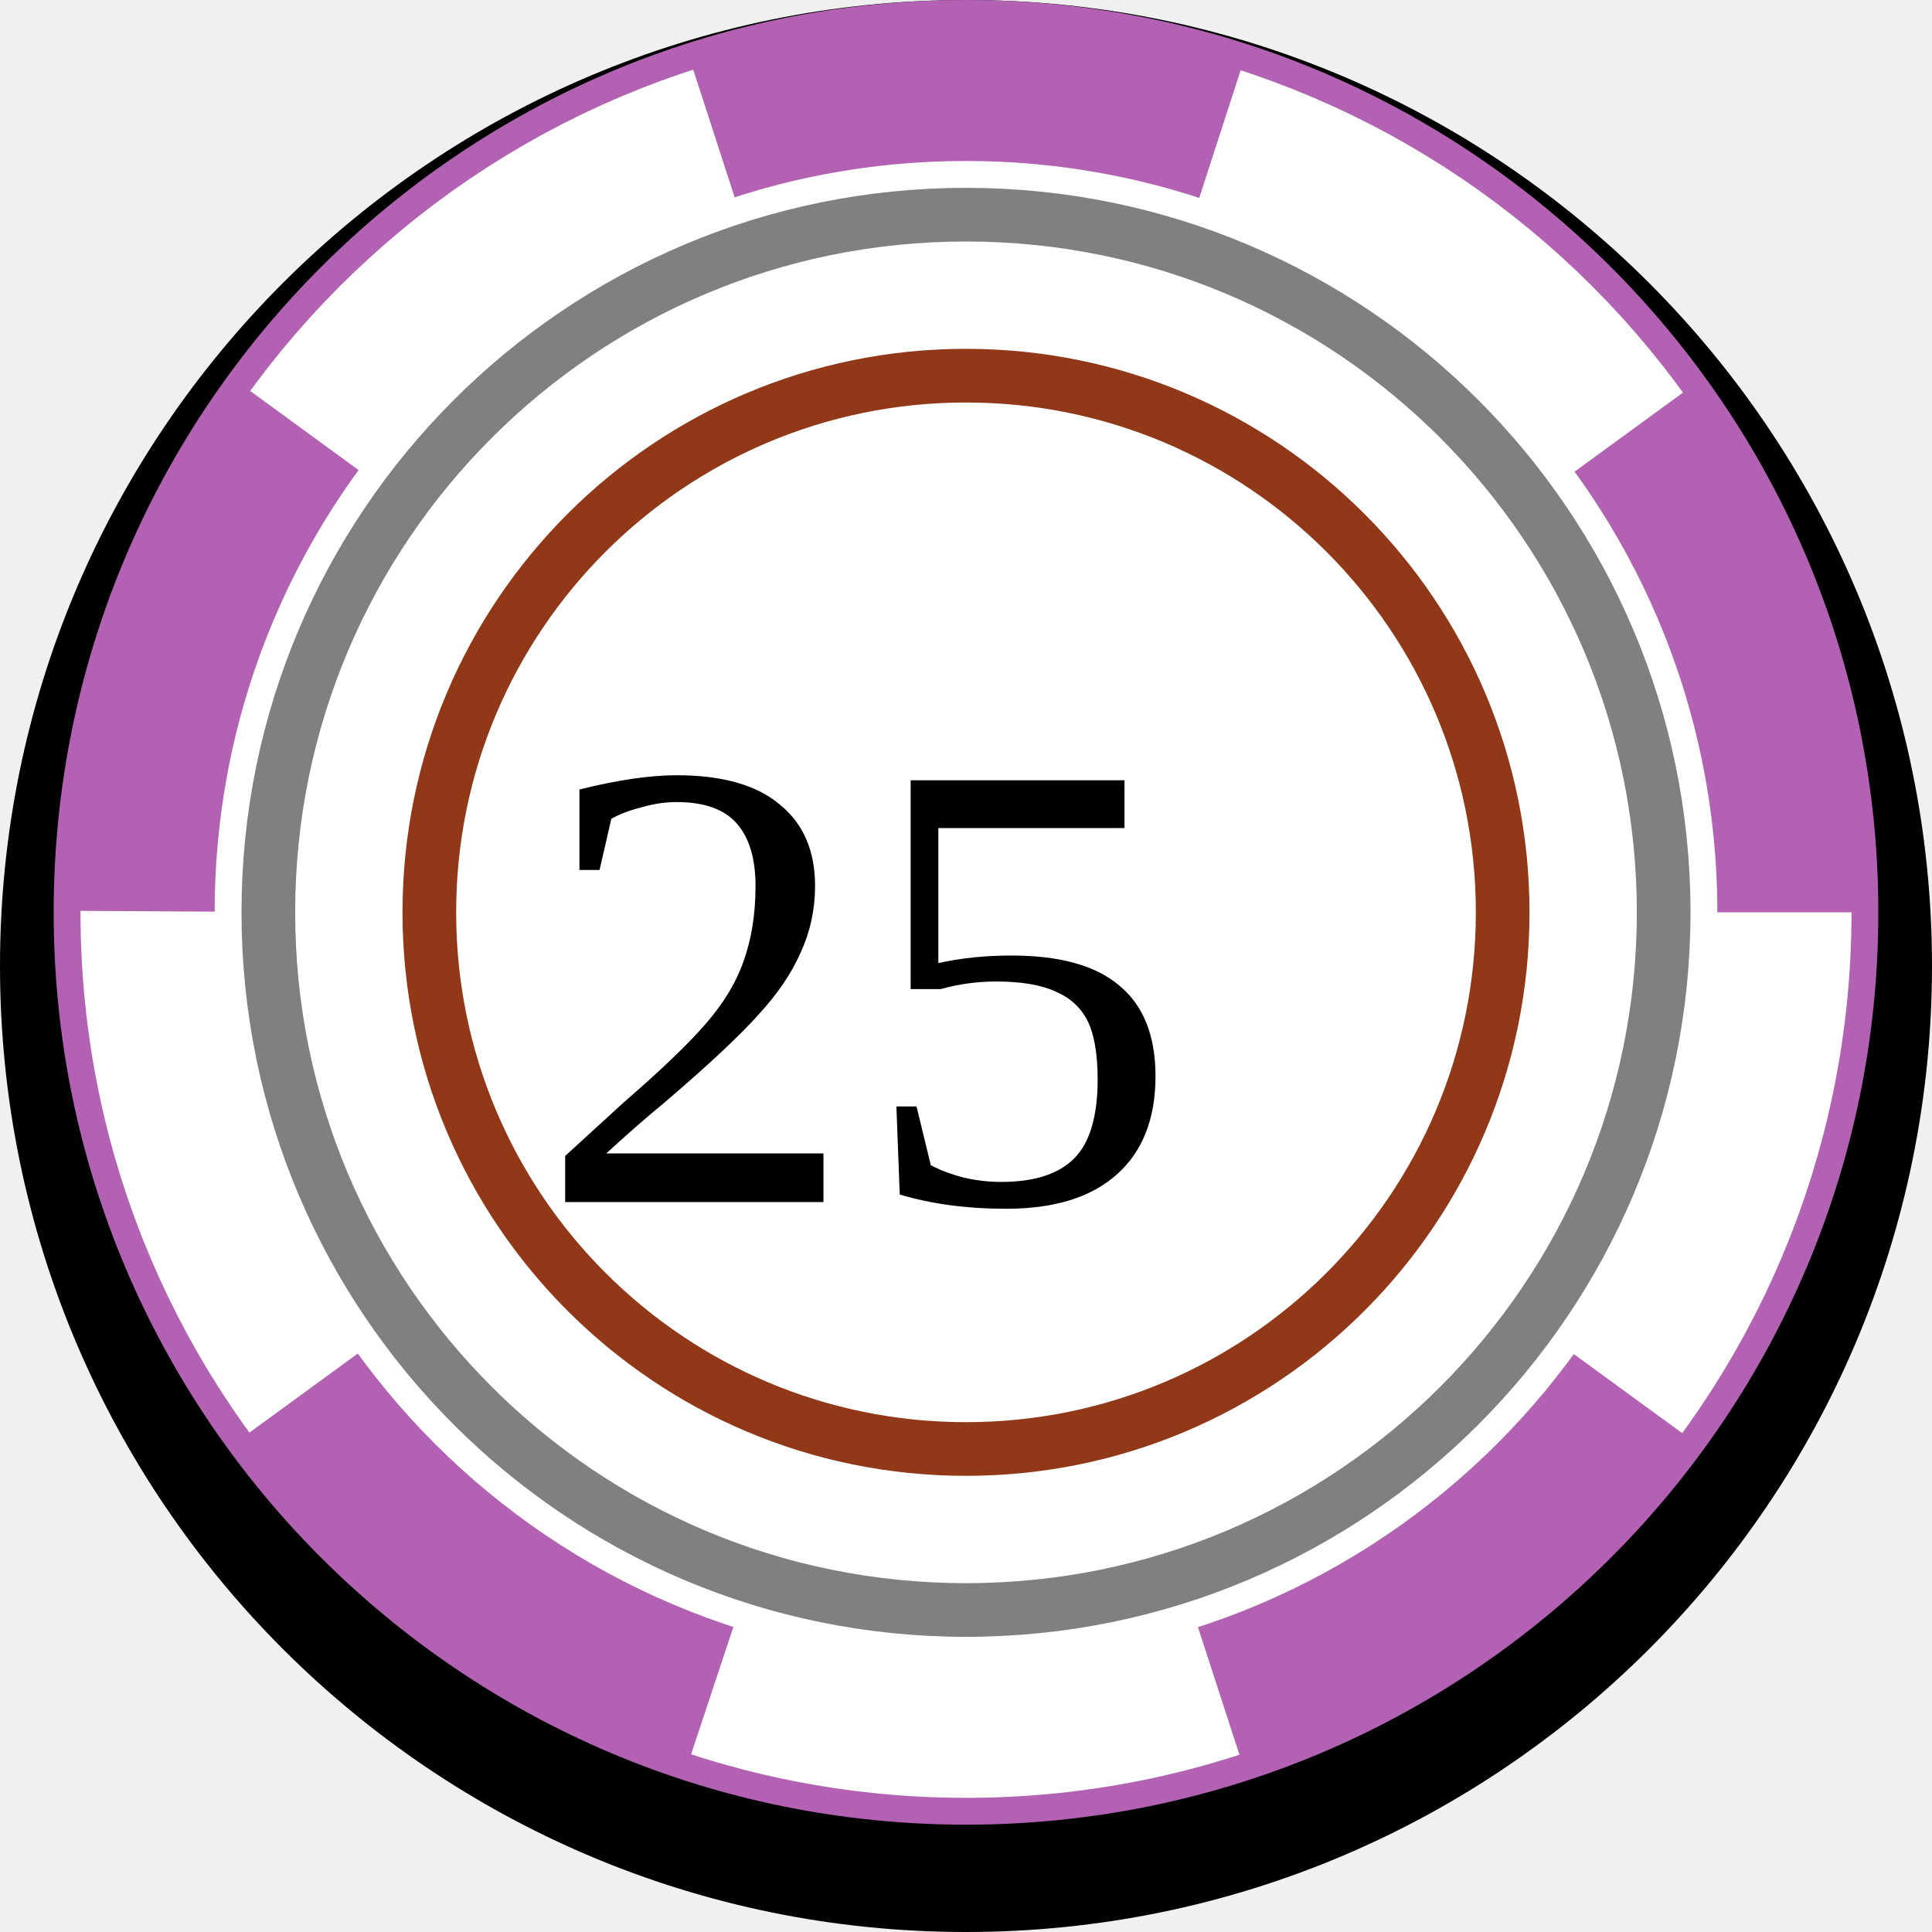
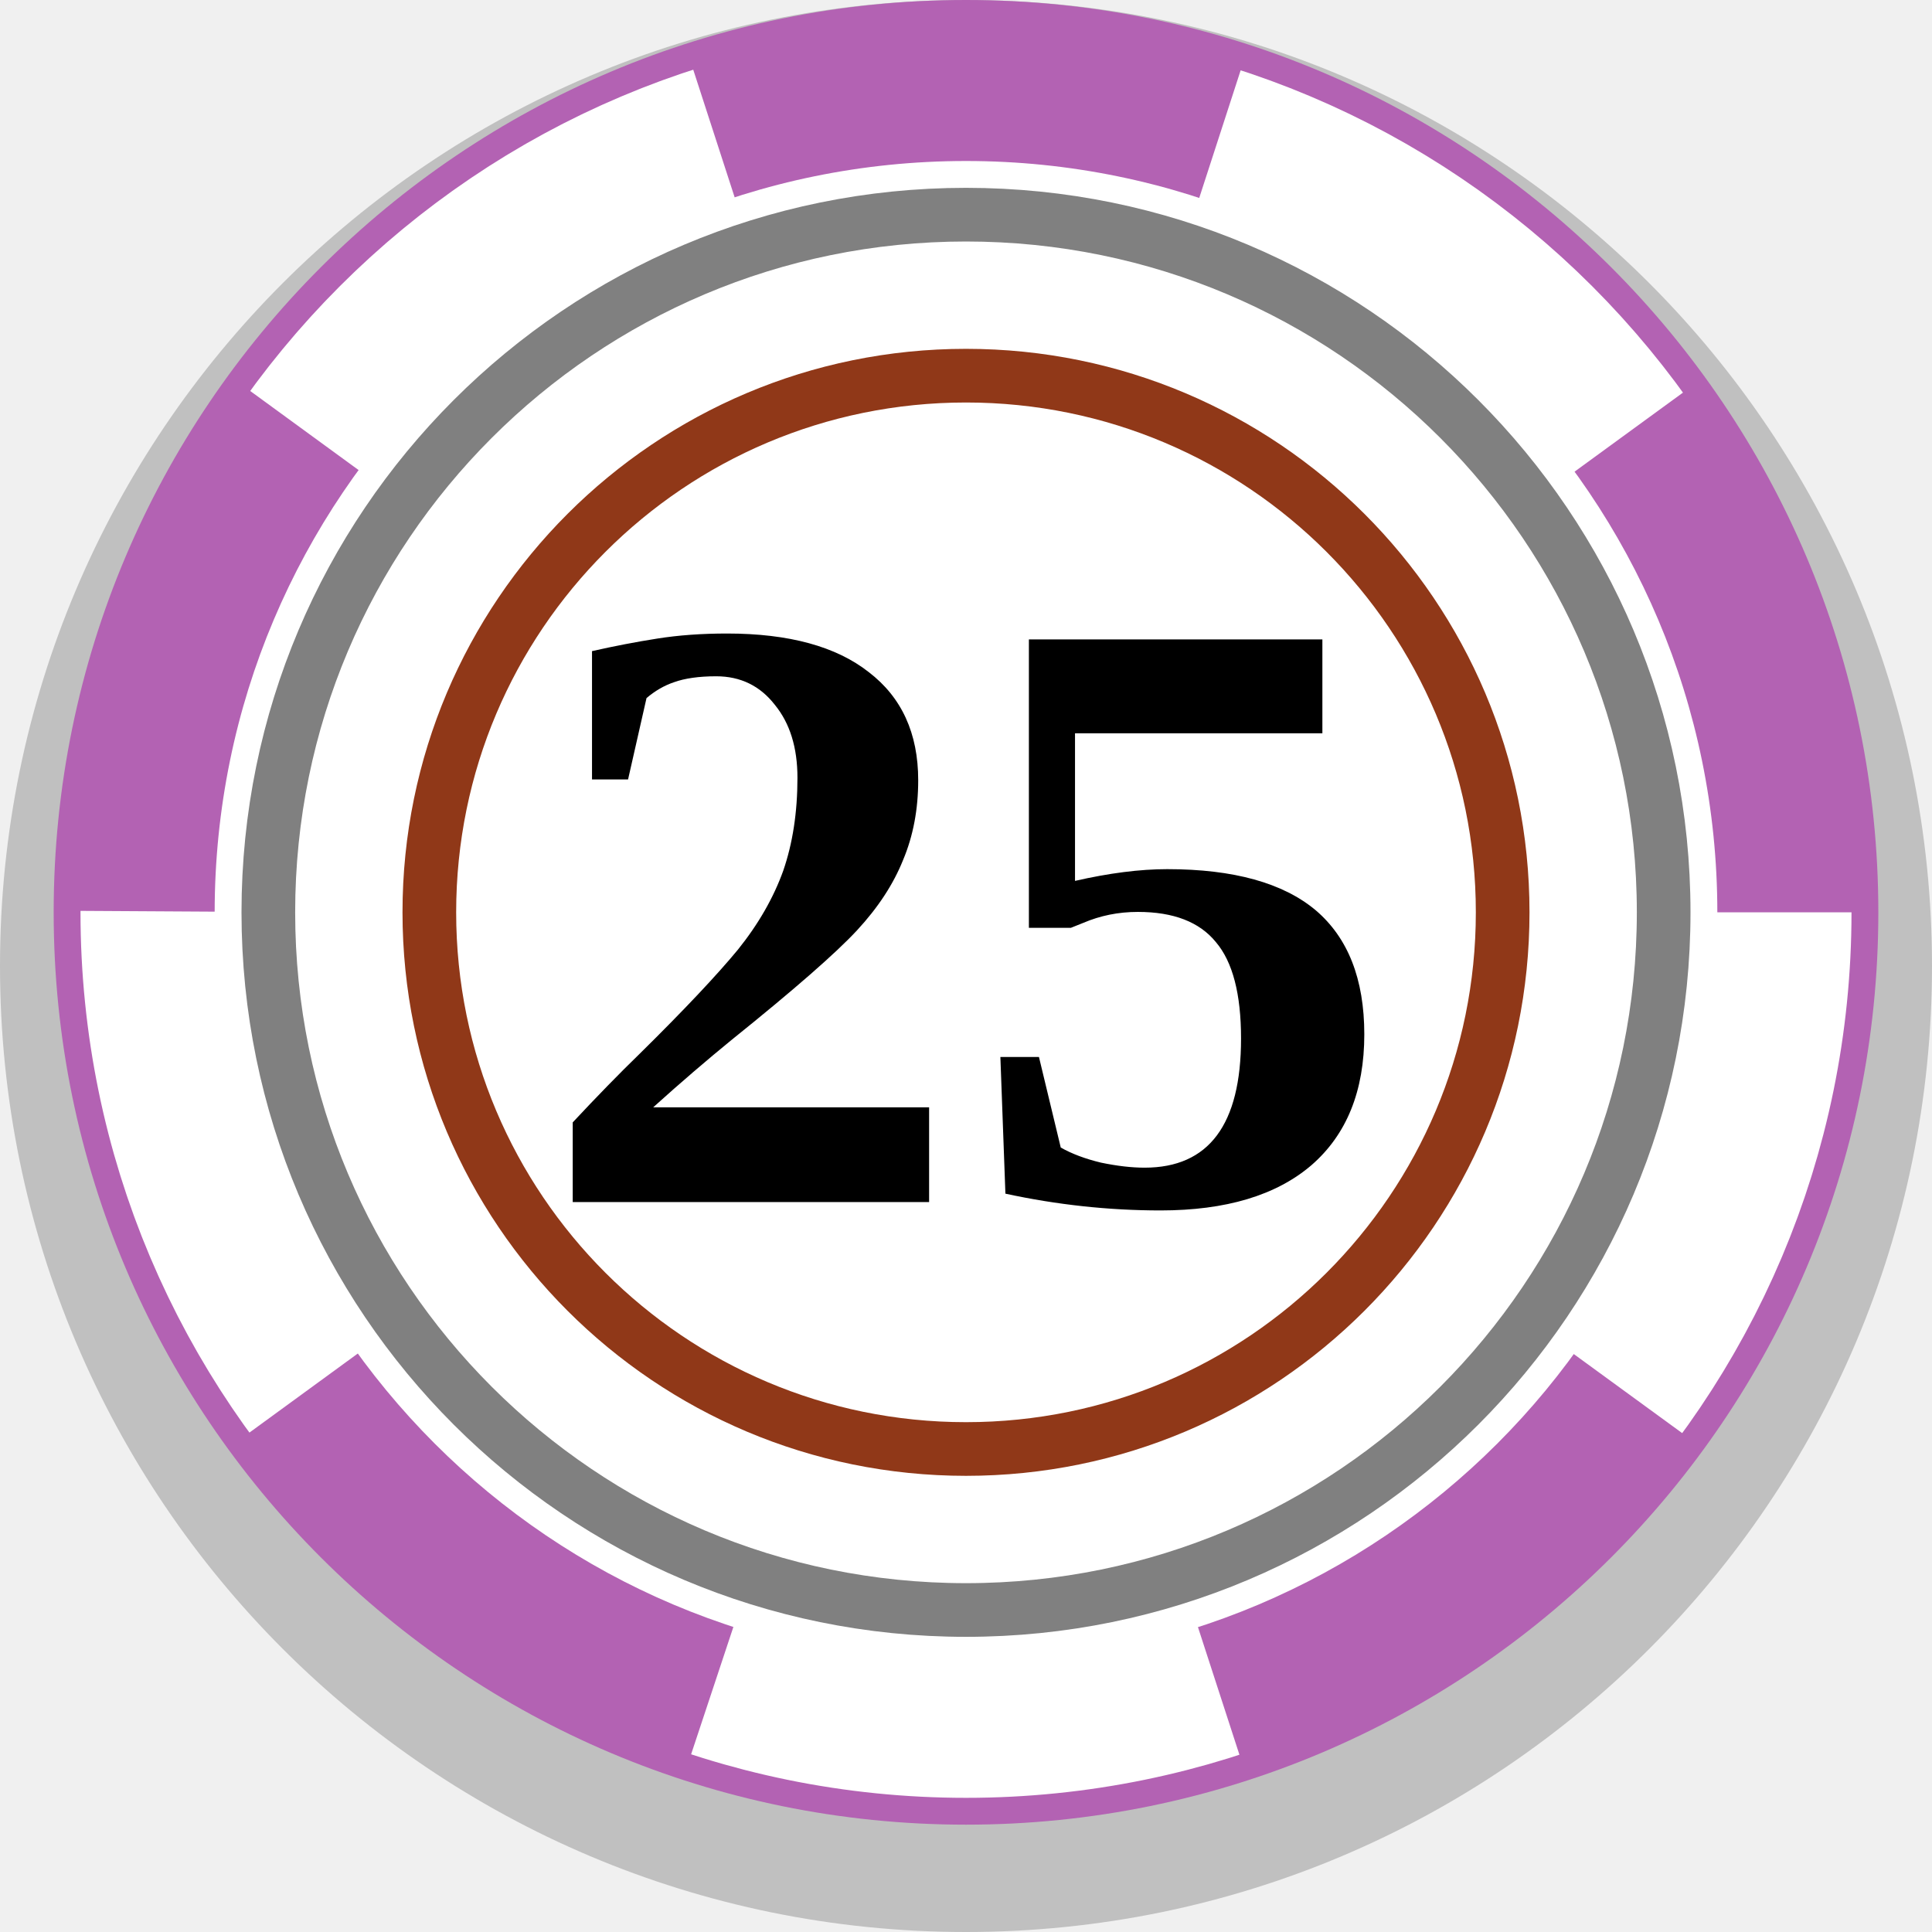
<svg xmlns="http://www.w3.org/2000/svg" viewBox="0 0 36 36">
-   <circle class="chip__gurt" r="18" cx="18" cy="18" fill="rgba(0, 0, 0, 1)" />
+   <style>
+     .chip__rating {
+       fill: black;
+       font-weight: bold;
+       font-size: 16px;
+       font-family: "Times New Roman", serif;
+     }
+   </style>
+   <circle class="chip__gurt" r="18" cx="18" cy="18" fill="rgba(0, 0, 0, 0.2)" />
  <circle class="chip__color" r="17" cx="18" cy="17" fill="#b362b3" />
  <circle class="chip__white" r="14" cx="18" cy="17" fill="#ffffff" stroke="#ffffff" stroke-width="5" stroke-dasharray="8.8" />
  <circle class="chip__stroke" r="10" cx="18" cy="17" stroke="#903818" stroke-width="1" fill="none" />
  <circle class="chip__stroke2" r="13" cx="18" cy="17" stroke="gray" stroke-width="1" fill="none" />
  <text x="10" y="22.4" class="chip__rating" fill="#000000">25</text>
</svg>
